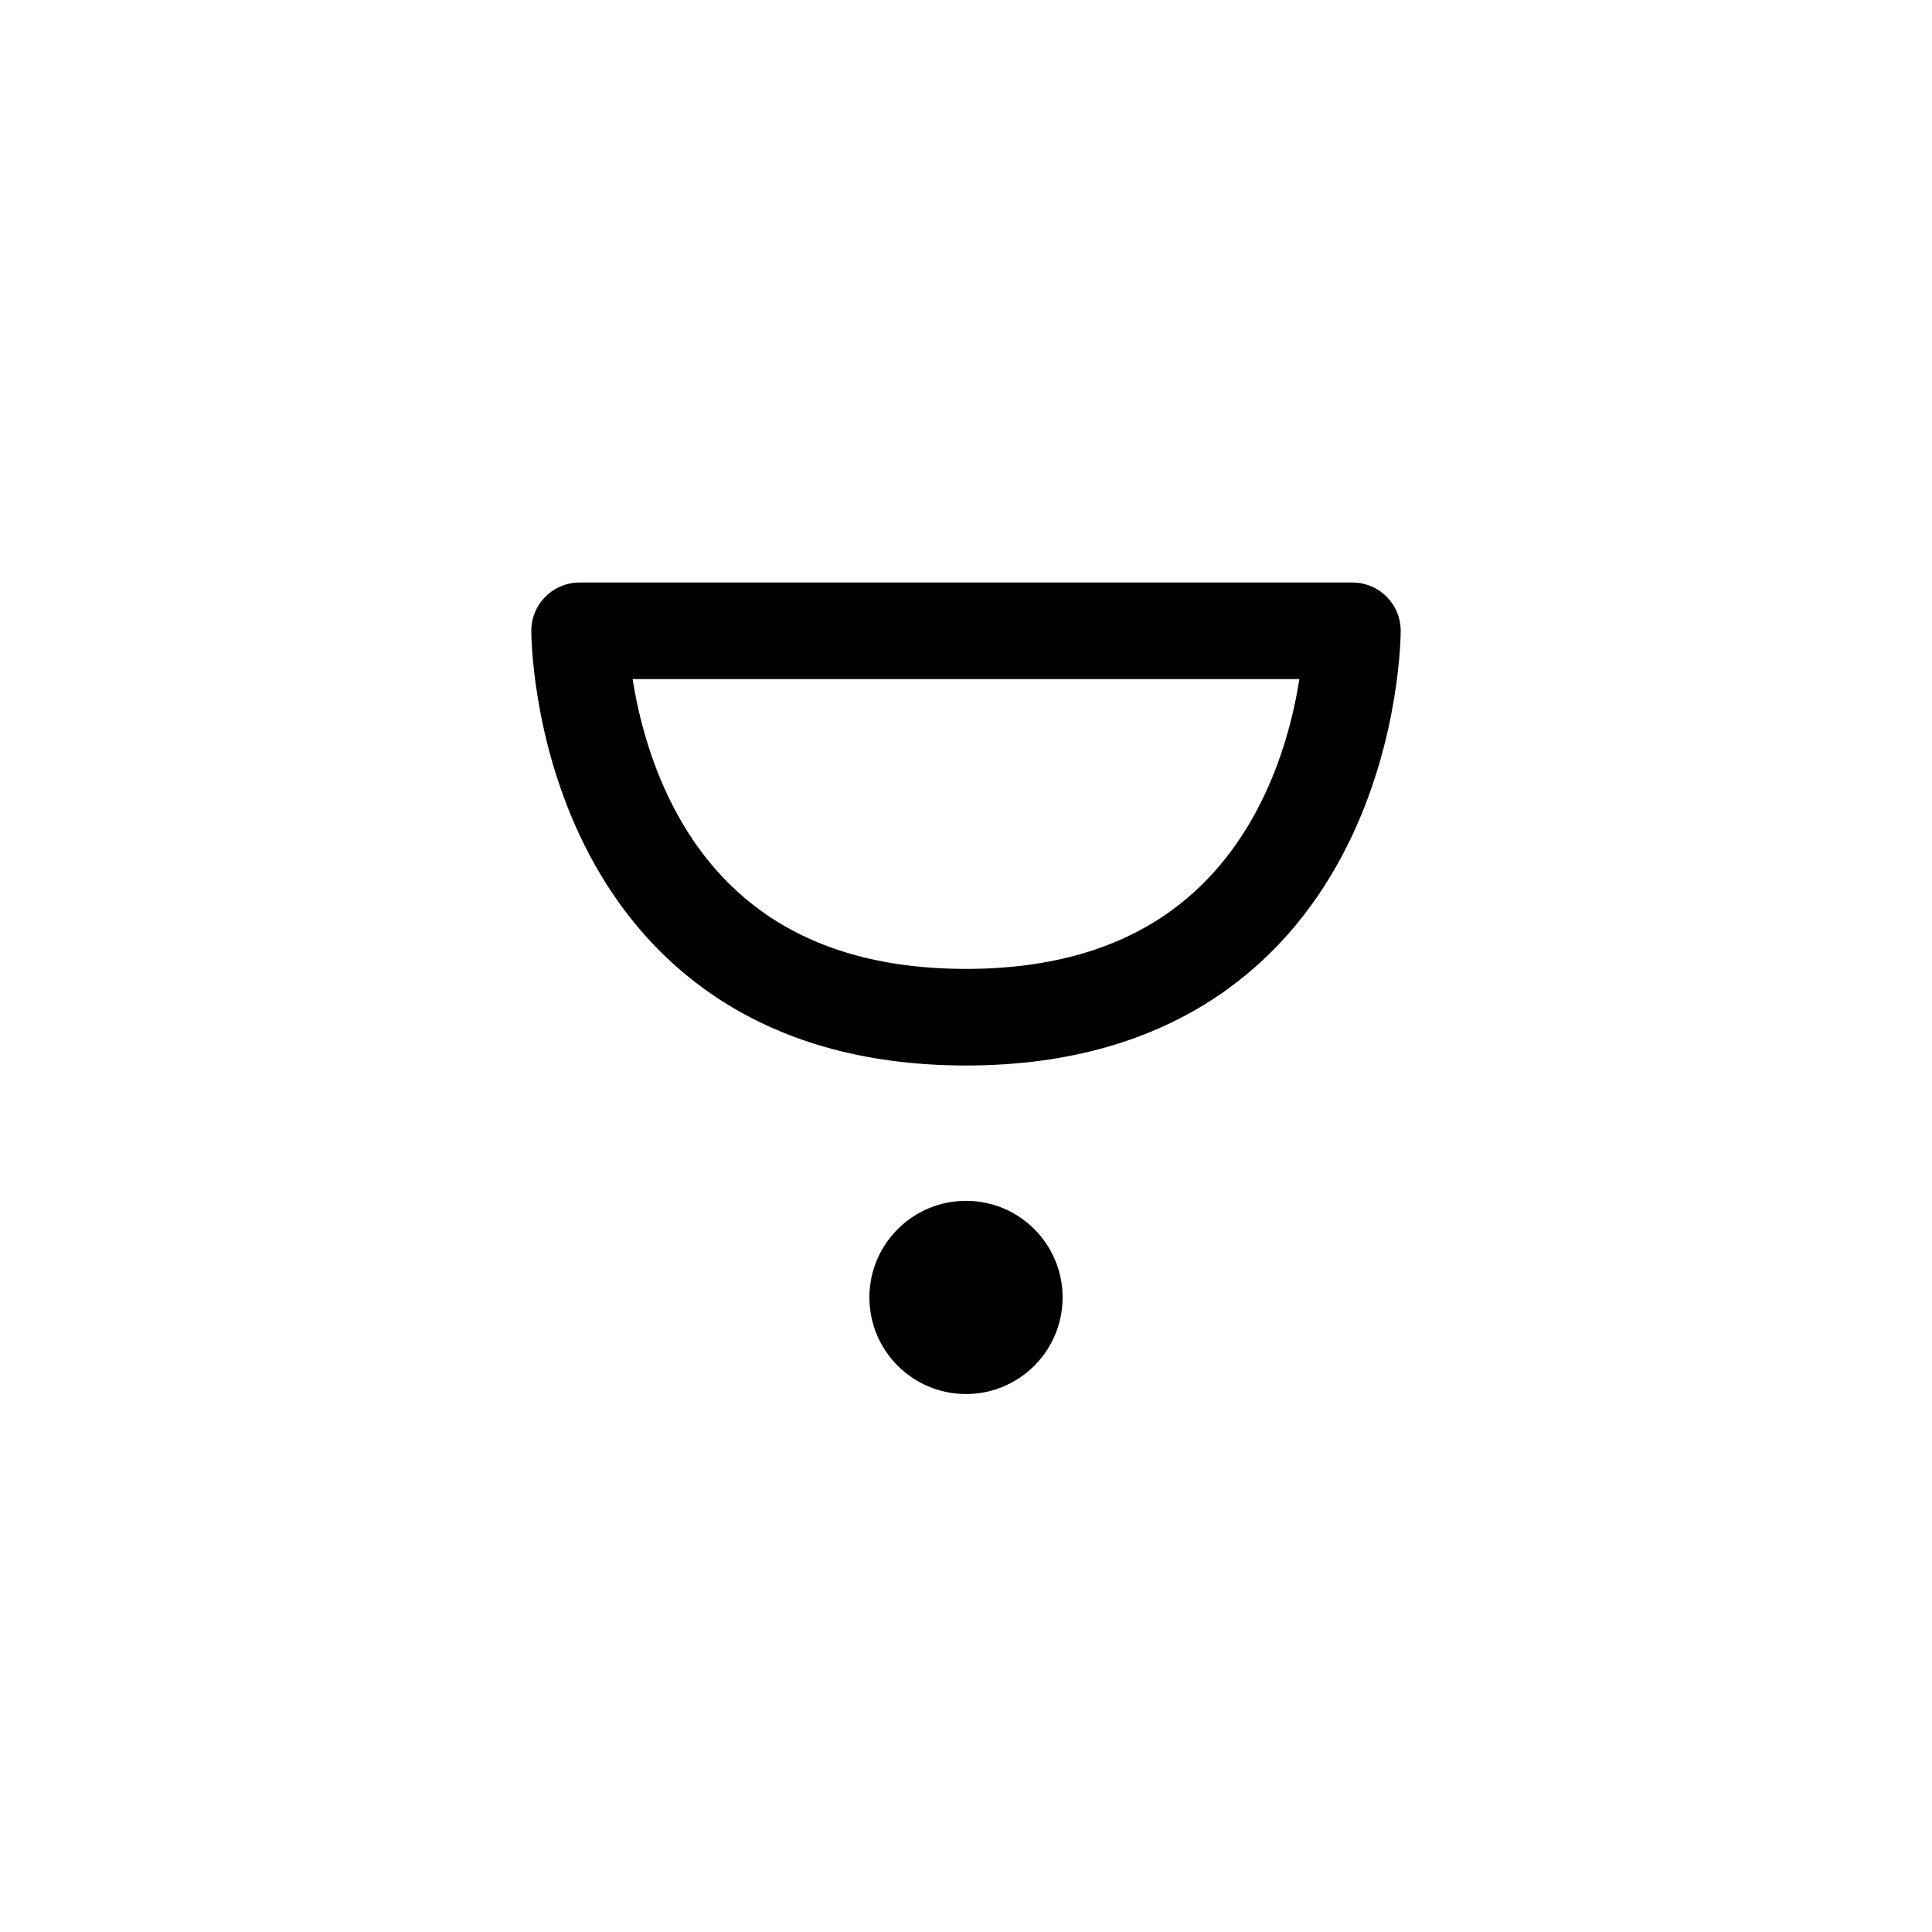
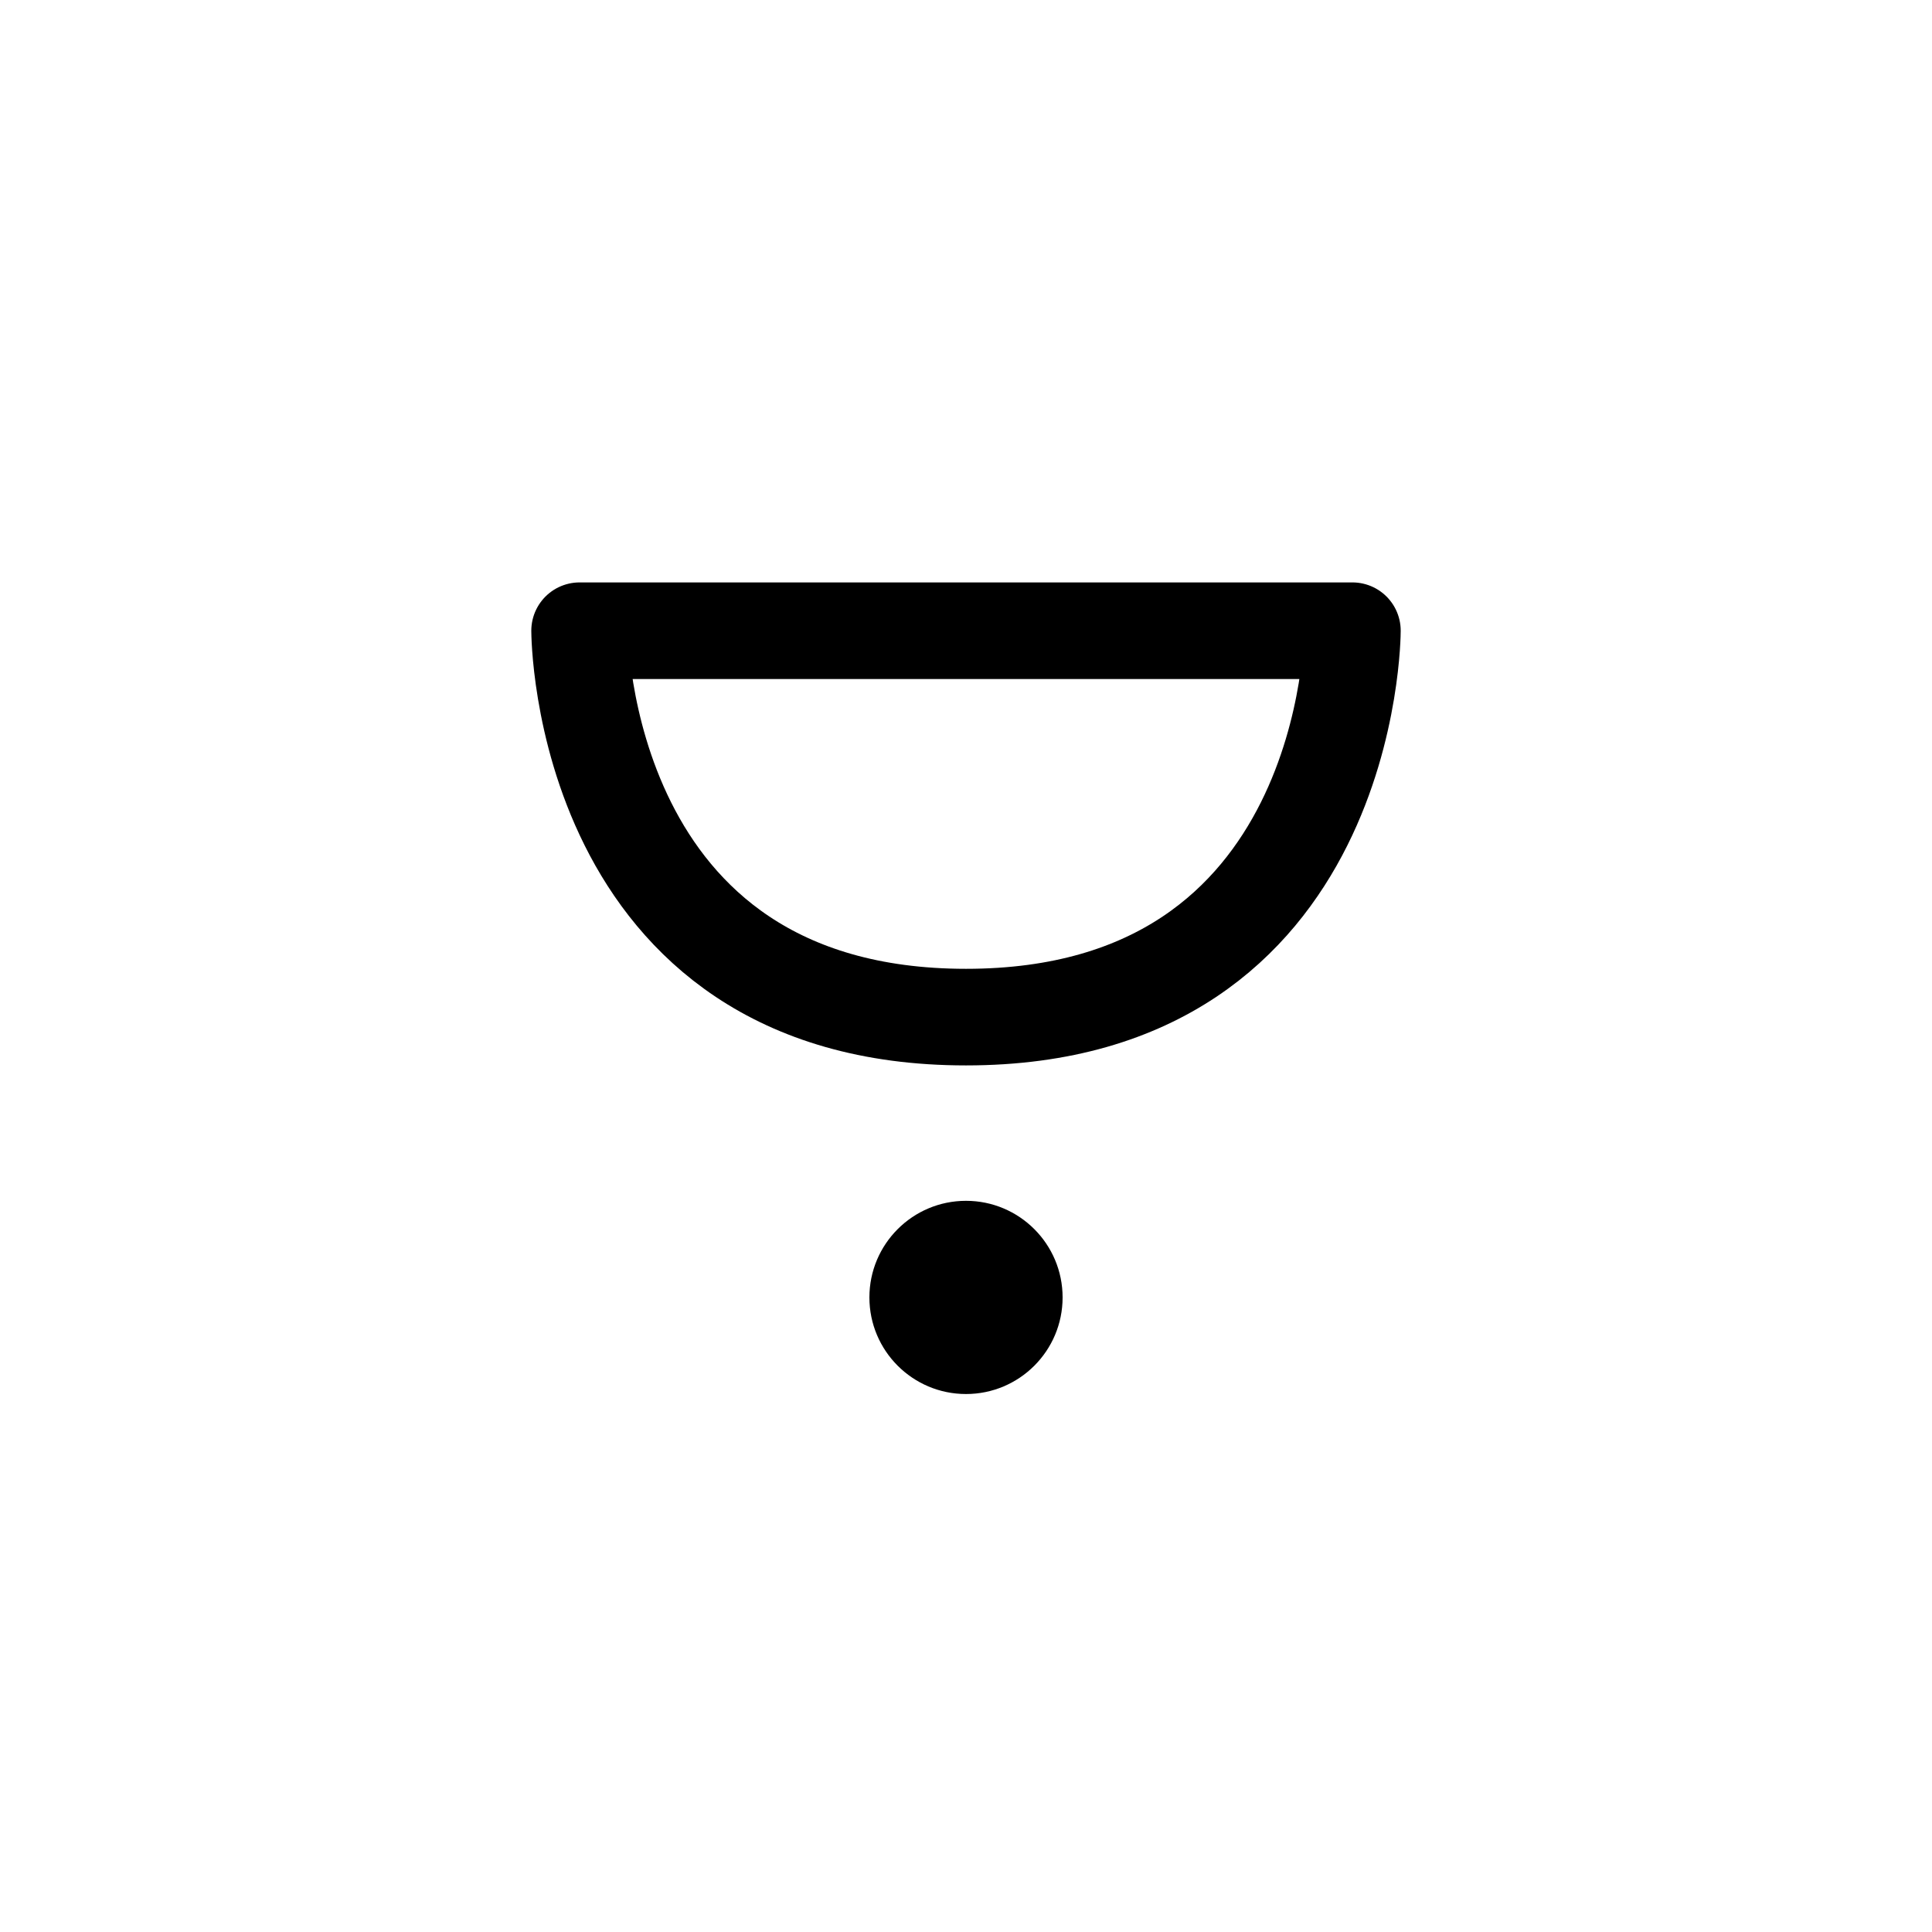
- <svg xmlns="http://www.w3.org/2000/svg" width="1000" height="1000" viewBox="40 220 20 20">
+ <svg xmlns="http://www.w3.org/2000/svg" width="1000" height="1000">
  <defs />
-   <g fill="none" stroke="#000" stroke-linecap="round" stroke-linejoin="round" />
-   <g fill="none" stroke="#000" />
-   <g fill="none" stroke="#000" stroke-linecap="round" stroke-linejoin="round" />
-   <g fill="none" stroke="#000" stroke-linecap="round" />
-   <g fill="none" stroke="#000" stroke-linecap="round" stroke-linejoin="round" />
-   <g fill="none" stroke="#000" stroke-linecap="round" stroke-linejoin="round" />
-   <g fill="none" stroke="#000" stroke-linecap="round" />
-   <g fill="none" stroke="#000" />
-   <g fill="none" stroke="#000" />
-   <g fill="none" stroke="#000" stroke-linecap="round" stroke-linejoin="round" />
-   <g fill="none" stroke="#000" stroke-linecap="round" stroke-linejoin="round" />
-   <g fill="none" stroke="#000" stroke-linecap="round" stroke-linejoin="round" />
-   <g fill="none" stroke="#000" stroke-linecap="round" stroke-linejoin="round" />
-   <g fill="none" stroke="#000" />
-   <g fill="none" stroke="#000" />
-   <g fill="none" stroke="#000" stroke-linecap="round" stroke-linejoin="round" />
-   <g fill="none" stroke="#000" stroke-linecap="round" stroke-linejoin="round" />
-   <g fill="none" stroke="#000" stroke-linecap="round" stroke-linejoin="round" />
-   <g fill="none" stroke="#000" stroke-linecap="round" stroke-linejoin="round" />
-   <g fill="none" stroke="#000" stroke-linecap="round" stroke-linejoin="round" />
-   <g fill="none" stroke="#000" />
-   <g fill="none" stroke="#000" />
-   <g fill="none" stroke="#000" stroke-linecap="round" stroke-linejoin="round" />
-   <g fill="none" stroke="#000" />
-   <g fill="none" stroke="#000" stroke-linecap="round" stroke-linejoin="round" />
-   <g fill="none" stroke="#000" stroke-linecap="round" stroke-linejoin="round" />
-   <g fill="none" stroke="#000" stroke-linecap="round" stroke-linejoin="round" />
-   <g fill="none" stroke="#000" />
-   <g fill="none" stroke="#000" stroke-linecap="round" stroke-linejoin="round" />
-   <g fill="none" stroke="#000" stroke-linecap="round" stroke-linejoin="round" />
-   <g fill="none" stroke="#000" />
-   <g fill="none" stroke="#000" stroke-linecap="round" />
-   <g fill="none" stroke="#000" />
-   <g fill="none" stroke="#000" stroke-linecap="round" stroke-linejoin="round" />
-   <g fill="none" stroke="#000" />
-   <g fill="none" stroke="#000" stroke-linecap="round" stroke-linejoin="round" />
-   <g fill="none" stroke="#000" stroke-linecap="round" stroke-linejoin="round" />
-   <g fill="none" stroke="#000" stroke-linecap="round" stroke-linejoin="round" />
-   <g fill="none" stroke="#000" stroke-linecap="round" stroke-linejoin="round" />
-   <g fill="none" stroke="#000" stroke-linecap="round" stroke-linejoin="round" />
-   <g fill="none" stroke="#000" stroke-linecap="round" stroke-linejoin="round" />
-   <g fill="none" stroke="#000" stroke-linecap="round" stroke-linejoin="round" />
-   <g fill="none" stroke="#000" />
-   <g fill="none" stroke="#000" stroke-linecap="round" stroke-linejoin="round" />
-   <g fill="none" stroke="#000" stroke-linecap="round" stroke-linejoin="round" />
-   <g fill="none" stroke="#000" stroke-linecap="round" stroke-linejoin="round" />
-   <g fill="none" stroke="#000" stroke-linecap="round" stroke-linejoin="round" />
-   <g fill="none" stroke="#000" />
-   <g fill="none" stroke="#000" stroke-linecap="round" stroke-linejoin="round" />
-   <path d="M25 225.53c3.351-6.498 10.959 9.47 5 9.47s1.529-15.944 5-9.47c3.471 6.473-13.351 6.497-10 0zM46 226.53h8s0 4-4 4-4-4-4-4z" fill="none" stroke="#000" stroke-linecap="round" stroke-linejoin="round" />
-   <path d="M50 232.431a1 1 0 100 2 1 1 0 100-2z" />
-   <g fill="none" stroke="#000" stroke-linecap="round" stroke-linejoin="round" />
-   <g fill="none" stroke="#000" stroke-linecap="round" stroke-linejoin="round" />
-   <g fill="none" stroke="#000" stroke-linecap="round" stroke-linejoin="round" />
-   <g fill="none" stroke="#000" stroke-linecap="round" stroke-linejoin="round" />
-   <g fill="none" stroke="#000" stroke-linecap="round" stroke-linejoin="round" />
-   <g fill="none" stroke="#000" />
-   <g fill="none" stroke="#000" stroke-linecap="round" stroke-linejoin="round" />
-   <g fill="none" stroke="#000" stroke-linecap="round" stroke-linejoin="round" />
-   <g fill="none" stroke="#000" />
-   <g fill="none" stroke="#000" stroke-linecap="round" stroke-linejoin="round" />
-   <g fill="none" stroke="#000" stroke-linecap="round" stroke-linejoin="round" />
-   <g fill="none" stroke="#000" stroke-linecap="round" stroke-linejoin="round" />
-   <g fill="none" stroke="#000" stroke-linecap="round" stroke-linejoin="round" />
-   <g fill="none" stroke="#000" stroke-linecap="round" stroke-linejoin="round" />
-   <g fill="none" stroke="#000" stroke-linecap="round" stroke-linejoin="round" />
-   <g fill="none" stroke="#000" stroke-linecap="round" stroke-linejoin="round" />
-   <g fill="none" stroke="#000" stroke-linecap="round" stroke-linejoin="round" />
-   <g fill="none" stroke="#000" />
-   <g />
-   <g />
-   <g fill="none" stroke="#000" stroke-linecap="round" />
-   <g fill="none" stroke="#000" stroke-linecap="round" stroke-linejoin="round" />
-   <g fill="none" stroke="#000" stroke-linecap="round" stroke-linejoin="round" />
-   <g />
-   <g />
-   <g fill="none" stroke="#000" />
-   <g />
-   <g fill="none" stroke="#000" stroke-linecap="round" stroke-linejoin="round" />
-   <g />
-   <g fill="none" stroke="#000" stroke-linecap="round" stroke-linejoin="round" />
-   <g />
-   <g />
-   <g />
-   <g />
-   <g />
-   <g />
-   <g />
-   <g />
-   <g />
-   <g />
-   <g />
-   <g />
-   <g />
-   <g />
-   <g />
-   <g fill="none" stroke="#000" stroke-linecap="round" stroke-linejoin="round" />
-   <g fill="none" stroke="#000" stroke-linecap="round" stroke-linejoin="round" />
-   <g />
-   <g />
-   <g />
-   <g />
-   <g />
-   <g />
-   <g />
-   <g />
-   <g fill="none" stroke="#000" stroke-linecap="round" stroke-linejoin="round" />
-   <g fill="none" stroke="#000" stroke-linecap="round" stroke-linejoin="round" />
+   <path d="M300 326.457h400s0 200-200 200-200-200-200-200zm0 0" fill="none" stroke-linecap="round" stroke-linejoin="round" stroke="#000" stroke-width="50" />
+   <path d="M550 671.543c0 27.613-22.387 50-50 50s-50-22.387-50-50 22.387-50 50-50 50 22.387 50 50zm0 0" />
</svg>
